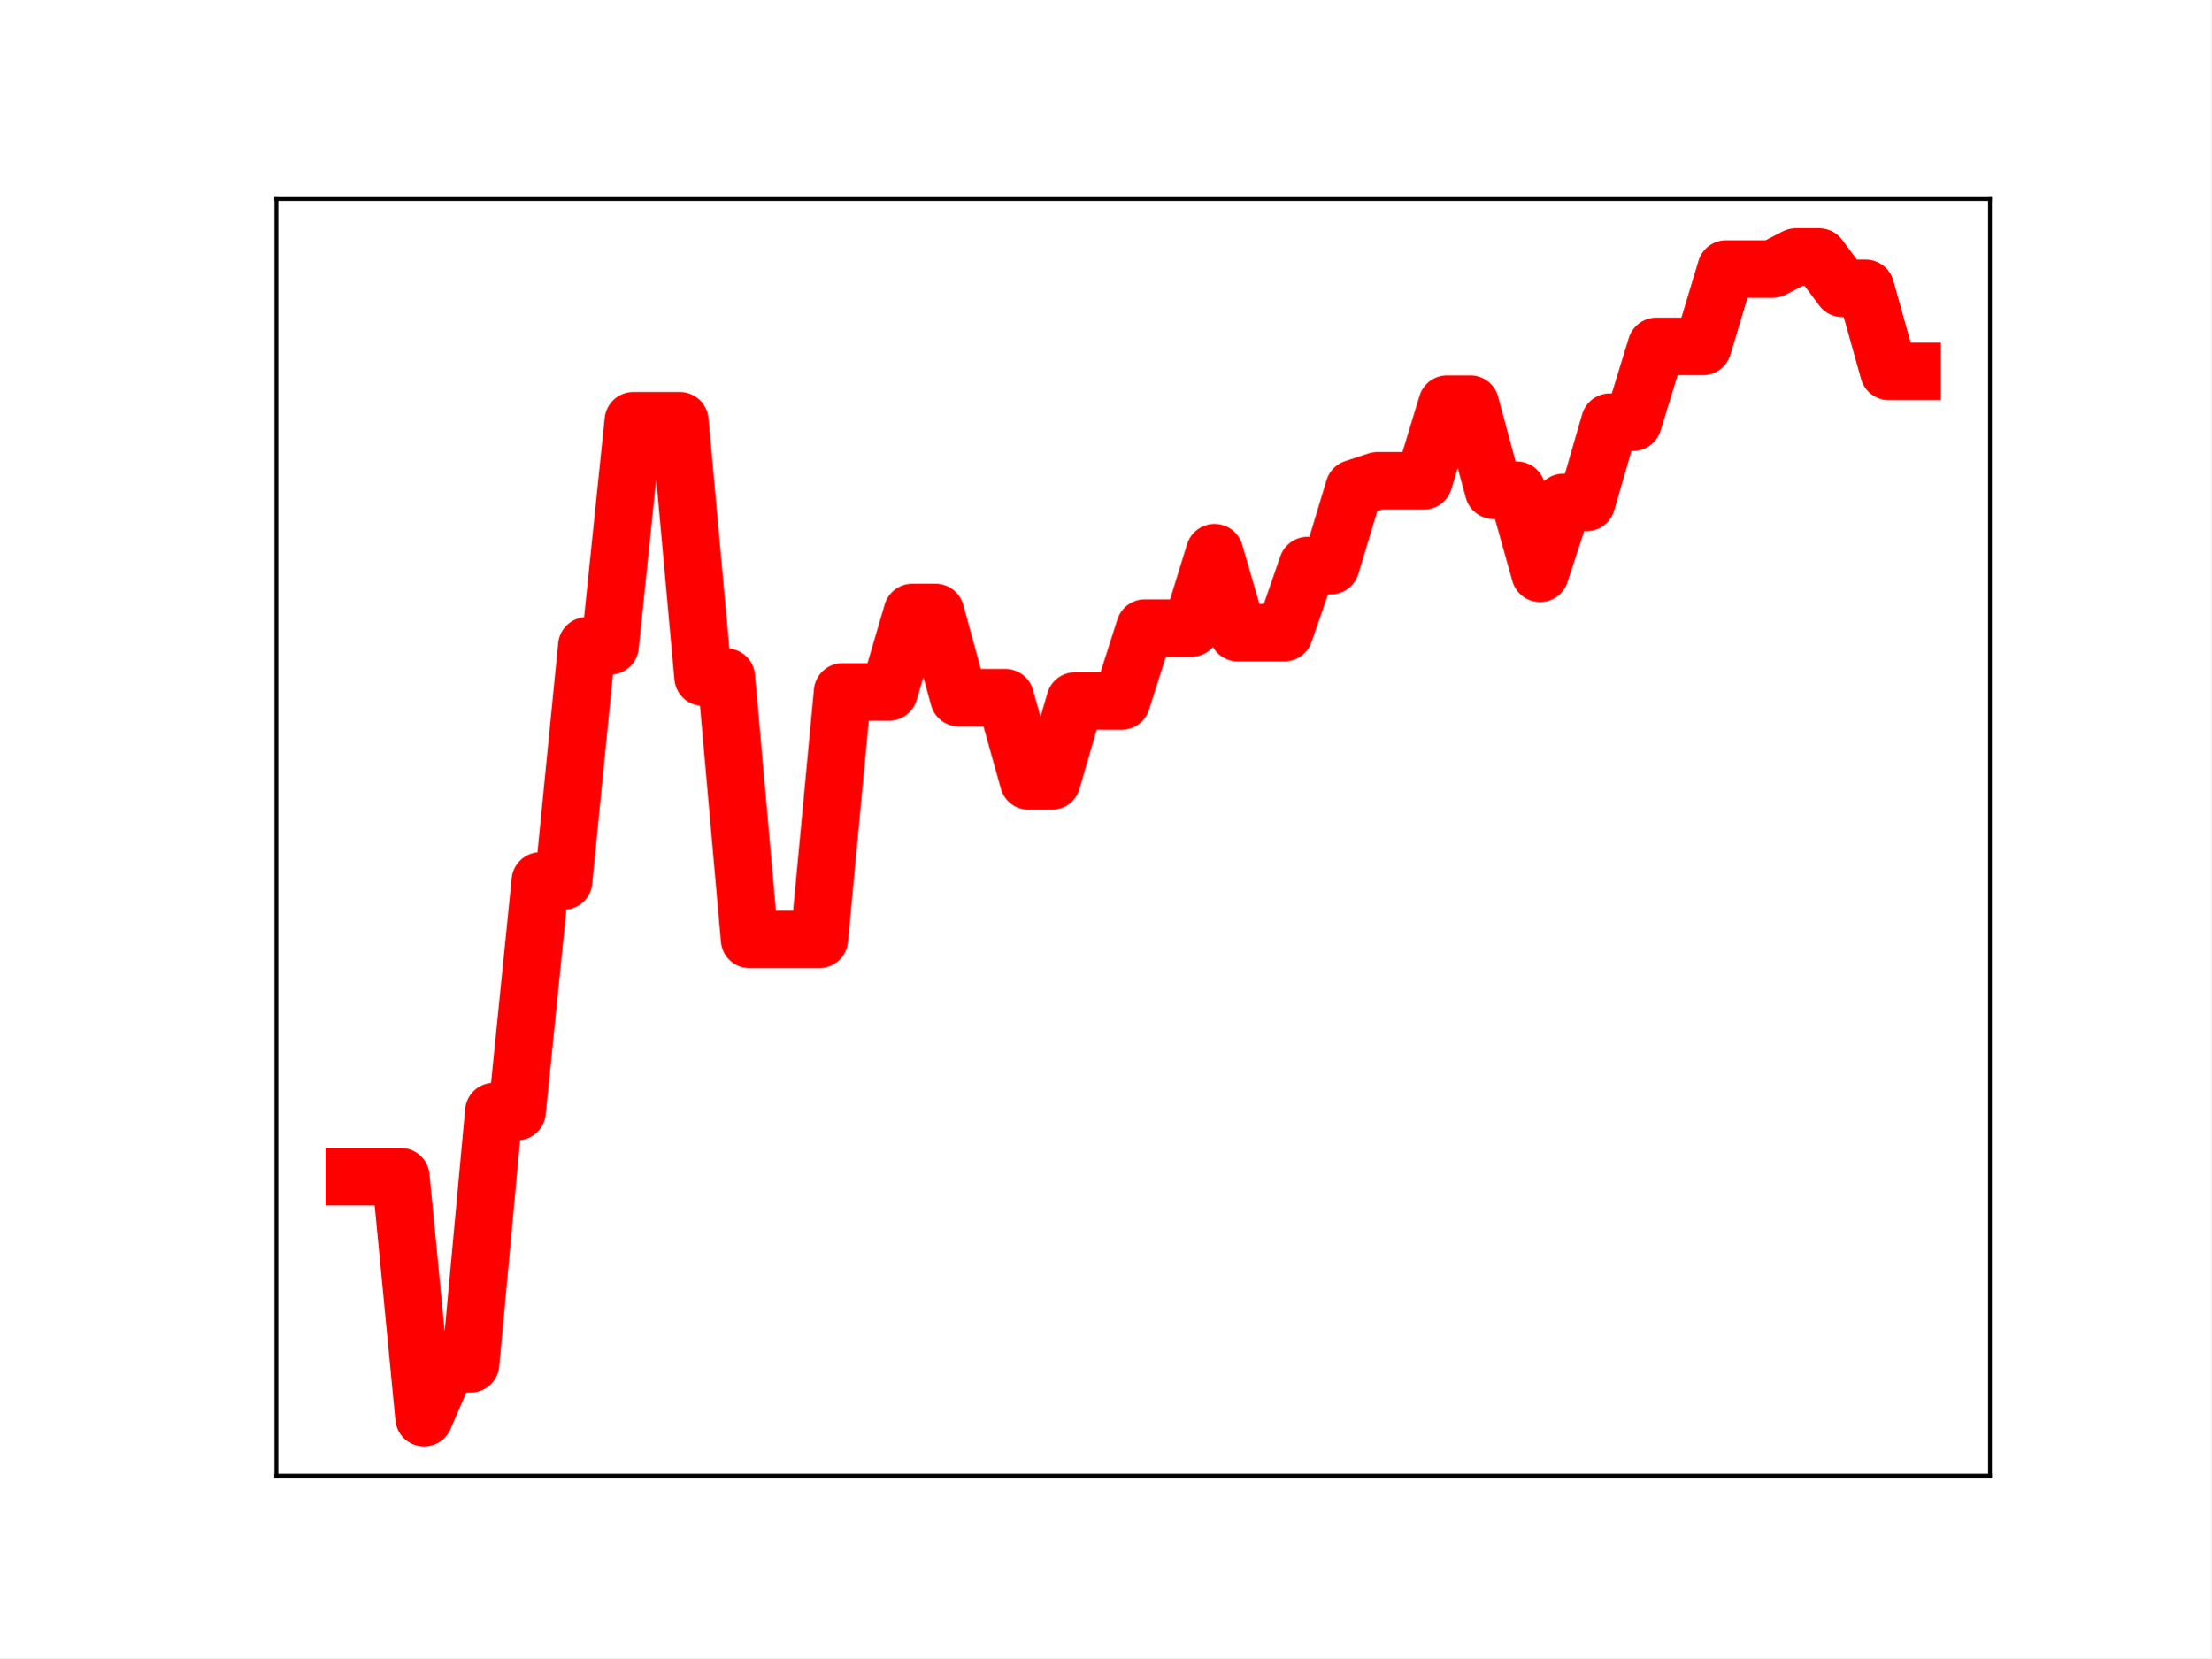
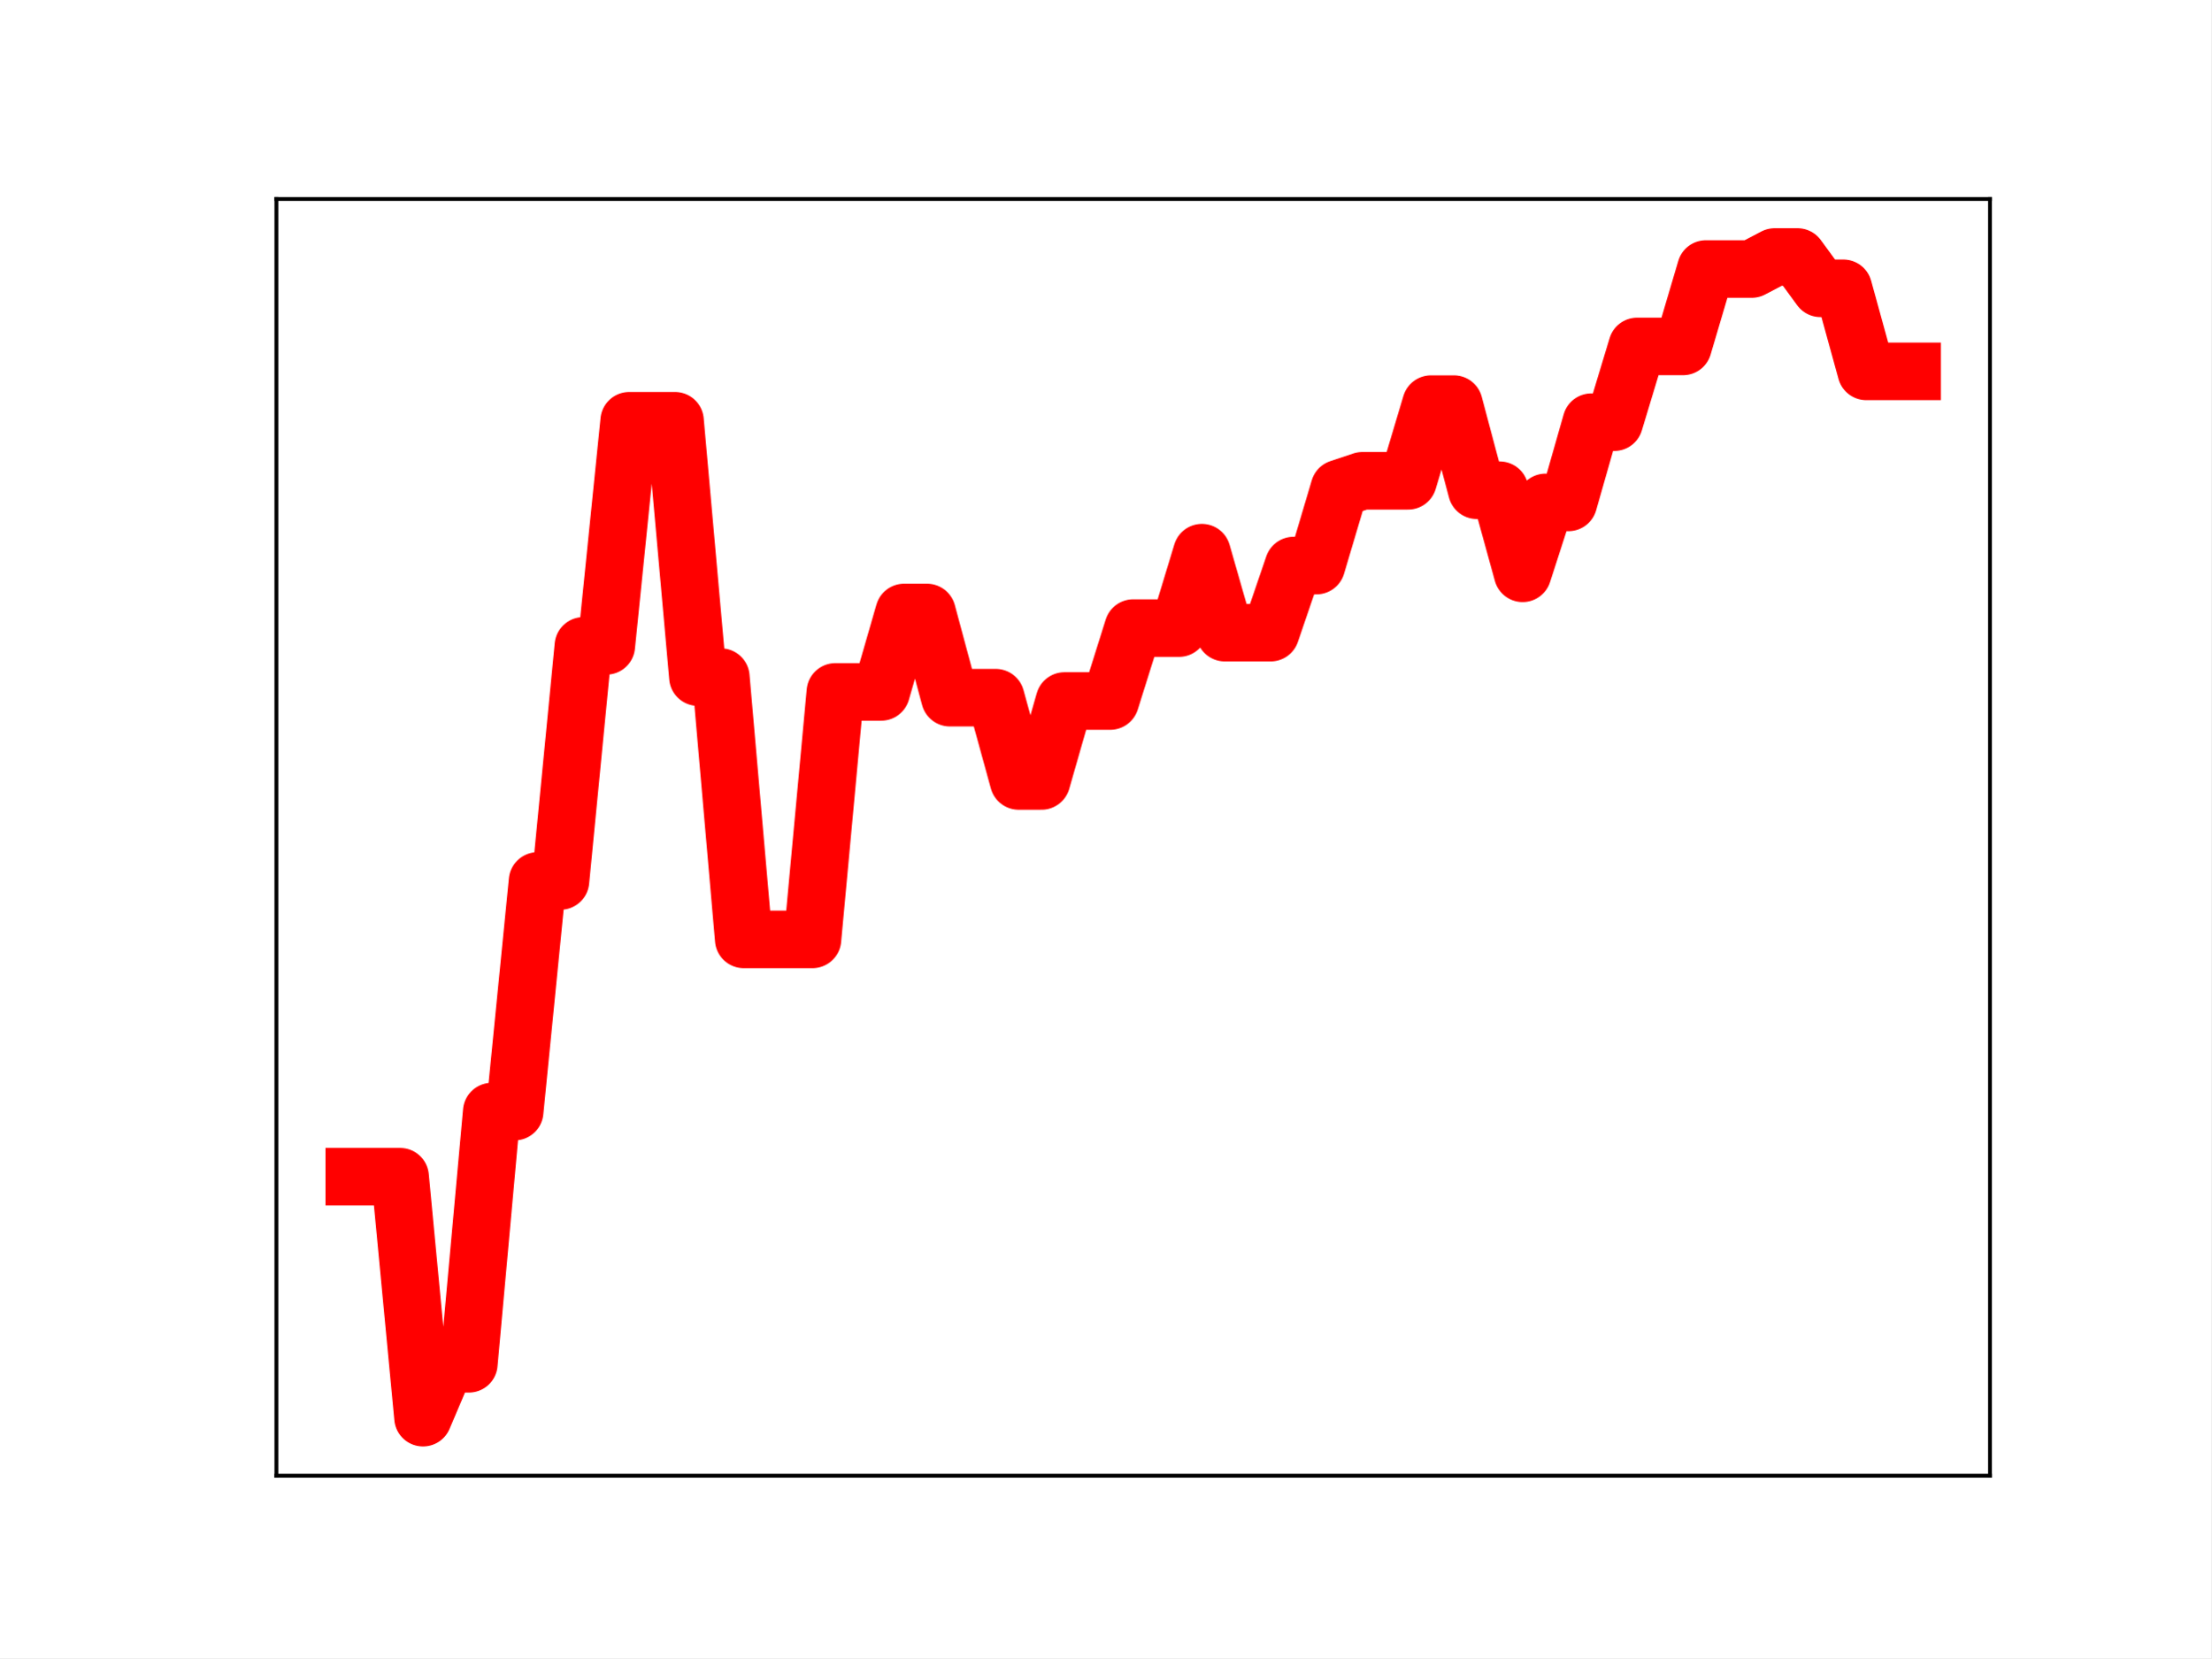
<svg xmlns="http://www.w3.org/2000/svg" xmlns:xlink="http://www.w3.org/1999/xlink" height="345.6pt" version="1.1" viewBox="0 0 460.8 345.6" width="460.8pt">
  <defs>
    <style type="text/css">
*{stroke-linecap:butt;stroke-linejoin:round;}
  </style>
  </defs>
  <g id="figure_1">
    <g id="patch_1">
      <path d="M 0 345.6  L 460.8 345.6  L 460.8 0  L 0 0  z " style="fill:#ffffff;" />
    </g>
    <g id="axes_1">
      <g id="patch_2">
        <path d="M 57.6 307.584  L 414.72 307.584  L 414.72 41.472  L 57.6 41.472  z " style="fill:#ffffff;" />
      </g>
      <g id="line2d_1">
-         <path clip-path="url(#pd838e6505e)" d="M 73.833 245.264  L 78.678 245.264  L 83.524 245.264  L 88.369 295.488  L 93.215 284.258  L 98.061 284.258  L 102.906 231.69  L 107.752 231.69  L 112.597 183.621  L 117.443 183.621  L 122.289 134.616  L 127.134 134.616  L 131.98 87.7  L 136.825 87.7  L 141.671 87.7  L 146.517 141.13  L 151.362 141.13  L 156.208 195.796  L 161.053 195.796  L 165.899 195.796  L 170.745 195.796  L 175.59 144.215  L 180.436 144.215  L 185.281 144.215  L 190.127 127.662  L 194.972 127.662  L 199.818 145.418  L 204.664 145.418  L 209.509 145.418  L 214.355 162.774  L 219.2 162.774  L 224.046 146.112  L 228.892 146.112  L 233.737 146.112  L 238.583 130.914  L 243.428 130.914  L 248.274 130.914  L 253.12 115.192  L 257.965 131.865  L 262.811 131.865  L 267.656 131.865  L 272.502 117.882  L 277.348 117.882  L 282.193 101.81  L 287.039 100.214  L 291.884 100.214  L 296.73 100.214  L 301.575 84.231  L 306.421 84.231  L 311.267 102.179  L 316.112 102.179  L 320.958 119.493  L 325.803 104.716  L 330.649 104.716  L 335.495 87.993  L 340.34 87.993  L 345.186 72.203  L 350.031 72.203  L 354.877 72.203  L 359.723 56.069  L 364.568 56.069  L 369.414 56.069  L 374.259 53.568  L 379.105 53.568  L 383.951 60.092  L 388.796 60.092  L 393.642 77.403  L 398.487 77.403  " style="fill:none;stroke:#ff0000;stroke-linecap:square;stroke-width:12;" />
+         <path clip-path="url(#p92016bd7fb)" d="M 73.833 245.264  L 78.607 245.264  L 83.381 245.264  L 88.156 295.488  L 92.93 284.258  L 97.704 284.258  L 102.479 231.69  L 107.253 231.69  L 112.027 183.621  L 116.802 183.621  L 121.576 134.616  L 126.35 134.616  L 131.125 87.7  L 135.899 87.7  L 140.673 87.7  L 145.448 141.13  L 150.222 141.13  L 154.996 195.796  L 159.771 195.796  L 164.545 195.796  L 169.319 195.796  L 174.094 144.215  L 178.868 144.215  L 183.642 144.215  L 188.417 127.662  L 193.191 127.662  L 197.965 145.418  L 202.74 145.418  L 207.514 145.418  L 212.288 162.774  L 217.063 162.774  L 221.837 146.112  L 226.611 146.112  L 231.386 146.112  L 236.16 130.914  L 240.934 130.914  L 245.709 130.914  L 250.483 115.192  L 255.257 131.865  L 260.032 131.865  L 264.806 131.865  L 269.58 117.882  L 274.355 117.882  L 279.129 101.81  L 283.903 100.214  L 288.678 100.214  L 293.452 100.214  L 298.226 84.231  L 303.001 84.231  L 307.775 102.179  L 312.549 102.179  L 317.324 119.493  L 322.098 104.716  L 326.872 104.716  L 331.647 87.993  L 336.421 87.993  L 341.195 72.203  L 345.97 72.203  L 350.744 72.203  L 355.518 56.069  L 360.293 56.069  L 365.067 56.069  L 369.841 53.568  L 374.616 53.568  L 379.39 60.092  L 384.164 60.092  L 388.939 77.403  L 393.713 77.403  L 398.487 77.403  " style="fill:none;stroke:#ff0000;stroke-linecap:square;stroke-width:12;" />
        <defs>
-           <path d="M 0 3  C 0.796 3 1.559 2.684 2.121 2.121  C 2.684 1.559 3 0.796 3 0  C 3 -0.796 2.684 -1.559 2.121 -2.121  C 1.559 -2.684 0.796 -3 0 -3  C -0.796 -3 -1.559 -2.684 -2.121 -2.121  C -2.684 -1.559 -3 -0.796 -3 0  C -3 0.796 -2.684 1.559 -2.121 2.121  C -1.559 2.684 -0.796 3 0 3  z " id="mcad917a70f" style="stroke:#ff0000;" />
+           <path d="M 0 3  C 0.796 3 1.559 2.684 2.121 2.121  C 2.684 1.559 3 0.796 3 0  C 3 -0.796 2.684 -1.559 2.121 -2.121  C 1.559 -2.684 0.796 -3 0 -3  C -0.796 -3 -1.559 -2.684 -2.121 -2.121  C -2.684 -1.559 -3 -0.796 -3 0  C -3 0.796 -2.684 1.559 -2.121 2.121  C -1.559 2.684 -0.796 3 0 3  z " id="m7a966b0bdc" style="stroke:#ff0000;" />
        </defs>
-         <g clip-path="url(#pd838e6505e)">
-           <use style="fill:#ff0000;stroke:#ff0000;" x="73.833" xlink:href="#mcad917a70f" y="245.264" />
-           <use style="fill:#ff0000;stroke:#ff0000;" x="78.678" xlink:href="#mcad917a70f" y="245.264" />
-           <use style="fill:#ff0000;stroke:#ff0000;" x="83.524" xlink:href="#mcad917a70f" y="245.264" />
-           <use style="fill:#ff0000;stroke:#ff0000;" x="88.369" xlink:href="#mcad917a70f" y="295.488" />
-           <use style="fill:#ff0000;stroke:#ff0000;" x="93.215" xlink:href="#mcad917a70f" y="284.258" />
-           <use style="fill:#ff0000;stroke:#ff0000;" x="98.061" xlink:href="#mcad917a70f" y="284.258" />
-           <use style="fill:#ff0000;stroke:#ff0000;" x="102.906" xlink:href="#mcad917a70f" y="231.69" />
-           <use style="fill:#ff0000;stroke:#ff0000;" x="107.752" xlink:href="#mcad917a70f" y="231.69" />
-           <use style="fill:#ff0000;stroke:#ff0000;" x="112.597" xlink:href="#mcad917a70f" y="183.621" />
-           <use style="fill:#ff0000;stroke:#ff0000;" x="117.443" xlink:href="#mcad917a70f" y="183.621" />
-           <use style="fill:#ff0000;stroke:#ff0000;" x="122.289" xlink:href="#mcad917a70f" y="134.616" />
-           <use style="fill:#ff0000;stroke:#ff0000;" x="127.134" xlink:href="#mcad917a70f" y="134.616" />
-           <use style="fill:#ff0000;stroke:#ff0000;" x="131.98" xlink:href="#mcad917a70f" y="87.7" />
-           <use style="fill:#ff0000;stroke:#ff0000;" x="136.825" xlink:href="#mcad917a70f" y="87.7" />
-           <use style="fill:#ff0000;stroke:#ff0000;" x="141.671" xlink:href="#mcad917a70f" y="87.7" />
-           <use style="fill:#ff0000;stroke:#ff0000;" x="146.517" xlink:href="#mcad917a70f" y="141.13" />
-           <use style="fill:#ff0000;stroke:#ff0000;" x="151.362" xlink:href="#mcad917a70f" y="141.13" />
-           <use style="fill:#ff0000;stroke:#ff0000;" x="156.208" xlink:href="#mcad917a70f" y="195.796" />
-           <use style="fill:#ff0000;stroke:#ff0000;" x="161.053" xlink:href="#mcad917a70f" y="195.796" />
-           <use style="fill:#ff0000;stroke:#ff0000;" x="165.899" xlink:href="#mcad917a70f" y="195.796" />
-           <use style="fill:#ff0000;stroke:#ff0000;" x="170.745" xlink:href="#mcad917a70f" y="195.796" />
-           <use style="fill:#ff0000;stroke:#ff0000;" x="175.59" xlink:href="#mcad917a70f" y="144.215" />
-           <use style="fill:#ff0000;stroke:#ff0000;" x="180.436" xlink:href="#mcad917a70f" y="144.215" />
-           <use style="fill:#ff0000;stroke:#ff0000;" x="185.281" xlink:href="#mcad917a70f" y="144.215" />
-           <use style="fill:#ff0000;stroke:#ff0000;" x="190.127" xlink:href="#mcad917a70f" y="127.662" />
-           <use style="fill:#ff0000;stroke:#ff0000;" x="194.972" xlink:href="#mcad917a70f" y="127.662" />
-           <use style="fill:#ff0000;stroke:#ff0000;" x="199.818" xlink:href="#mcad917a70f" y="145.418" />
-           <use style="fill:#ff0000;stroke:#ff0000;" x="204.664" xlink:href="#mcad917a70f" y="145.418" />
-           <use style="fill:#ff0000;stroke:#ff0000;" x="209.509" xlink:href="#mcad917a70f" y="145.418" />
-           <use style="fill:#ff0000;stroke:#ff0000;" x="214.355" xlink:href="#mcad917a70f" y="162.774" />
-           <use style="fill:#ff0000;stroke:#ff0000;" x="219.2" xlink:href="#mcad917a70f" y="162.774" />
-           <use style="fill:#ff0000;stroke:#ff0000;" x="224.046" xlink:href="#mcad917a70f" y="146.112" />
-           <use style="fill:#ff0000;stroke:#ff0000;" x="228.892" xlink:href="#mcad917a70f" y="146.112" />
-           <use style="fill:#ff0000;stroke:#ff0000;" x="233.737" xlink:href="#mcad917a70f" y="146.112" />
-           <use style="fill:#ff0000;stroke:#ff0000;" x="238.583" xlink:href="#mcad917a70f" y="130.914" />
-           <use style="fill:#ff0000;stroke:#ff0000;" x="243.428" xlink:href="#mcad917a70f" y="130.914" />
-           <use style="fill:#ff0000;stroke:#ff0000;" x="248.274" xlink:href="#mcad917a70f" y="130.914" />
-           <use style="fill:#ff0000;stroke:#ff0000;" x="253.12" xlink:href="#mcad917a70f" y="115.192" />
-           <use style="fill:#ff0000;stroke:#ff0000;" x="257.965" xlink:href="#mcad917a70f" y="131.865" />
-           <use style="fill:#ff0000;stroke:#ff0000;" x="262.811" xlink:href="#mcad917a70f" y="131.865" />
-           <use style="fill:#ff0000;stroke:#ff0000;" x="267.656" xlink:href="#mcad917a70f" y="131.865" />
-           <use style="fill:#ff0000;stroke:#ff0000;" x="272.502" xlink:href="#mcad917a70f" y="117.882" />
-           <use style="fill:#ff0000;stroke:#ff0000;" x="277.348" xlink:href="#mcad917a70f" y="117.882" />
-           <use style="fill:#ff0000;stroke:#ff0000;" x="282.193" xlink:href="#mcad917a70f" y="101.81" />
-           <use style="fill:#ff0000;stroke:#ff0000;" x="287.039" xlink:href="#mcad917a70f" y="100.214" />
-           <use style="fill:#ff0000;stroke:#ff0000;" x="291.884" xlink:href="#mcad917a70f" y="100.214" />
-           <use style="fill:#ff0000;stroke:#ff0000;" x="296.73" xlink:href="#mcad917a70f" y="100.214" />
-           <use style="fill:#ff0000;stroke:#ff0000;" x="301.575" xlink:href="#mcad917a70f" y="84.231" />
-           <use style="fill:#ff0000;stroke:#ff0000;" x="306.421" xlink:href="#mcad917a70f" y="84.231" />
-           <use style="fill:#ff0000;stroke:#ff0000;" x="311.267" xlink:href="#mcad917a70f" y="102.179" />
-           <use style="fill:#ff0000;stroke:#ff0000;" x="316.112" xlink:href="#mcad917a70f" y="102.179" />
-           <use style="fill:#ff0000;stroke:#ff0000;" x="320.958" xlink:href="#mcad917a70f" y="119.493" />
-           <use style="fill:#ff0000;stroke:#ff0000;" x="325.803" xlink:href="#mcad917a70f" y="104.716" />
-           <use style="fill:#ff0000;stroke:#ff0000;" x="330.649" xlink:href="#mcad917a70f" y="104.716" />
-           <use style="fill:#ff0000;stroke:#ff0000;" x="335.495" xlink:href="#mcad917a70f" y="87.993" />
-           <use style="fill:#ff0000;stroke:#ff0000;" x="340.34" xlink:href="#mcad917a70f" y="87.993" />
-           <use style="fill:#ff0000;stroke:#ff0000;" x="345.186" xlink:href="#mcad917a70f" y="72.203" />
-           <use style="fill:#ff0000;stroke:#ff0000;" x="350.031" xlink:href="#mcad917a70f" y="72.203" />
-           <use style="fill:#ff0000;stroke:#ff0000;" x="354.877" xlink:href="#mcad917a70f" y="72.203" />
-           <use style="fill:#ff0000;stroke:#ff0000;" x="359.723" xlink:href="#mcad917a70f" y="56.069" />
-           <use style="fill:#ff0000;stroke:#ff0000;" x="364.568" xlink:href="#mcad917a70f" y="56.069" />
-           <use style="fill:#ff0000;stroke:#ff0000;" x="369.414" xlink:href="#mcad917a70f" y="56.069" />
-           <use style="fill:#ff0000;stroke:#ff0000;" x="374.259" xlink:href="#mcad917a70f" y="53.568" />
-           <use style="fill:#ff0000;stroke:#ff0000;" x="379.105" xlink:href="#mcad917a70f" y="53.568" />
-           <use style="fill:#ff0000;stroke:#ff0000;" x="383.951" xlink:href="#mcad917a70f" y="60.092" />
-           <use style="fill:#ff0000;stroke:#ff0000;" x="388.796" xlink:href="#mcad917a70f" y="60.092" />
-           <use style="fill:#ff0000;stroke:#ff0000;" x="393.642" xlink:href="#mcad917a70f" y="77.403" />
-           <use style="fill:#ff0000;stroke:#ff0000;" x="398.487" xlink:href="#mcad917a70f" y="77.403" />
+         <g clip-path="url(#p92016bd7fb)">
+           <use style="fill:#ff0000;stroke:#ff0000;" x="73.833" xlink:href="#m7a966b0bdc" y="245.264" />
+           <use style="fill:#ff0000;stroke:#ff0000;" x="78.607" xlink:href="#m7a966b0bdc" y="245.264" />
+           <use style="fill:#ff0000;stroke:#ff0000;" x="83.381" xlink:href="#m7a966b0bdc" y="245.264" />
+           <use style="fill:#ff0000;stroke:#ff0000;" x="88.156" xlink:href="#m7a966b0bdc" y="295.488" />
+           <use style="fill:#ff0000;stroke:#ff0000;" x="92.93" xlink:href="#m7a966b0bdc" y="284.258" />
+           <use style="fill:#ff0000;stroke:#ff0000;" x="97.704" xlink:href="#m7a966b0bdc" y="284.258" />
+           <use style="fill:#ff0000;stroke:#ff0000;" x="102.479" xlink:href="#m7a966b0bdc" y="231.69" />
+           <use style="fill:#ff0000;stroke:#ff0000;" x="107.253" xlink:href="#m7a966b0bdc" y="231.69" />
+           <use style="fill:#ff0000;stroke:#ff0000;" x="112.027" xlink:href="#m7a966b0bdc" y="183.621" />
+           <use style="fill:#ff0000;stroke:#ff0000;" x="116.802" xlink:href="#m7a966b0bdc" y="183.621" />
+           <use style="fill:#ff0000;stroke:#ff0000;" x="121.576" xlink:href="#m7a966b0bdc" y="134.616" />
+           <use style="fill:#ff0000;stroke:#ff0000;" x="126.35" xlink:href="#m7a966b0bdc" y="134.616" />
+           <use style="fill:#ff0000;stroke:#ff0000;" x="131.125" xlink:href="#m7a966b0bdc" y="87.7" />
+           <use style="fill:#ff0000;stroke:#ff0000;" x="135.899" xlink:href="#m7a966b0bdc" y="87.7" />
+           <use style="fill:#ff0000;stroke:#ff0000;" x="140.673" xlink:href="#m7a966b0bdc" y="87.7" />
+           <use style="fill:#ff0000;stroke:#ff0000;" x="145.448" xlink:href="#m7a966b0bdc" y="141.13" />
+           <use style="fill:#ff0000;stroke:#ff0000;" x="150.222" xlink:href="#m7a966b0bdc" y="141.13" />
+           <use style="fill:#ff0000;stroke:#ff0000;" x="154.996" xlink:href="#m7a966b0bdc" y="195.796" />
+           <use style="fill:#ff0000;stroke:#ff0000;" x="159.771" xlink:href="#m7a966b0bdc" y="195.796" />
+           <use style="fill:#ff0000;stroke:#ff0000;" x="164.545" xlink:href="#m7a966b0bdc" y="195.796" />
+           <use style="fill:#ff0000;stroke:#ff0000;" x="169.319" xlink:href="#m7a966b0bdc" y="195.796" />
+           <use style="fill:#ff0000;stroke:#ff0000;" x="174.094" xlink:href="#m7a966b0bdc" y="144.215" />
+           <use style="fill:#ff0000;stroke:#ff0000;" x="178.868" xlink:href="#m7a966b0bdc" y="144.215" />
+           <use style="fill:#ff0000;stroke:#ff0000;" x="183.642" xlink:href="#m7a966b0bdc" y="144.215" />
+           <use style="fill:#ff0000;stroke:#ff0000;" x="188.417" xlink:href="#m7a966b0bdc" y="127.662" />
+           <use style="fill:#ff0000;stroke:#ff0000;" x="193.191" xlink:href="#m7a966b0bdc" y="127.662" />
+           <use style="fill:#ff0000;stroke:#ff0000;" x="197.965" xlink:href="#m7a966b0bdc" y="145.418" />
+           <use style="fill:#ff0000;stroke:#ff0000;" x="202.74" xlink:href="#m7a966b0bdc" y="145.418" />
+           <use style="fill:#ff0000;stroke:#ff0000;" x="207.514" xlink:href="#m7a966b0bdc" y="145.418" />
+           <use style="fill:#ff0000;stroke:#ff0000;" x="212.288" xlink:href="#m7a966b0bdc" y="162.774" />
+           <use style="fill:#ff0000;stroke:#ff0000;" x="217.063" xlink:href="#m7a966b0bdc" y="162.774" />
+           <use style="fill:#ff0000;stroke:#ff0000;" x="221.837" xlink:href="#m7a966b0bdc" y="146.112" />
+           <use style="fill:#ff0000;stroke:#ff0000;" x="226.611" xlink:href="#m7a966b0bdc" y="146.112" />
+           <use style="fill:#ff0000;stroke:#ff0000;" x="231.386" xlink:href="#m7a966b0bdc" y="146.112" />
+           <use style="fill:#ff0000;stroke:#ff0000;" x="236.16" xlink:href="#m7a966b0bdc" y="130.914" />
+           <use style="fill:#ff0000;stroke:#ff0000;" x="240.934" xlink:href="#m7a966b0bdc" y="130.914" />
+           <use style="fill:#ff0000;stroke:#ff0000;" x="245.709" xlink:href="#m7a966b0bdc" y="130.914" />
+           <use style="fill:#ff0000;stroke:#ff0000;" x="250.483" xlink:href="#m7a966b0bdc" y="115.192" />
+           <use style="fill:#ff0000;stroke:#ff0000;" x="255.257" xlink:href="#m7a966b0bdc" y="131.865" />
+           <use style="fill:#ff0000;stroke:#ff0000;" x="260.032" xlink:href="#m7a966b0bdc" y="131.865" />
+           <use style="fill:#ff0000;stroke:#ff0000;" x="264.806" xlink:href="#m7a966b0bdc" y="131.865" />
+           <use style="fill:#ff0000;stroke:#ff0000;" x="269.58" xlink:href="#m7a966b0bdc" y="117.882" />
+           <use style="fill:#ff0000;stroke:#ff0000;" x="274.355" xlink:href="#m7a966b0bdc" y="117.882" />
+           <use style="fill:#ff0000;stroke:#ff0000;" x="279.129" xlink:href="#m7a966b0bdc" y="101.81" />
+           <use style="fill:#ff0000;stroke:#ff0000;" x="283.903" xlink:href="#m7a966b0bdc" y="100.214" />
+           <use style="fill:#ff0000;stroke:#ff0000;" x="288.678" xlink:href="#m7a966b0bdc" y="100.214" />
+           <use style="fill:#ff0000;stroke:#ff0000;" x="293.452" xlink:href="#m7a966b0bdc" y="100.214" />
+           <use style="fill:#ff0000;stroke:#ff0000;" x="298.226" xlink:href="#m7a966b0bdc" y="84.231" />
+           <use style="fill:#ff0000;stroke:#ff0000;" x="303.001" xlink:href="#m7a966b0bdc" y="84.231" />
+           <use style="fill:#ff0000;stroke:#ff0000;" x="307.775" xlink:href="#m7a966b0bdc" y="102.179" />
+           <use style="fill:#ff0000;stroke:#ff0000;" x="312.549" xlink:href="#m7a966b0bdc" y="102.179" />
+           <use style="fill:#ff0000;stroke:#ff0000;" x="317.324" xlink:href="#m7a966b0bdc" y="119.493" />
+           <use style="fill:#ff0000;stroke:#ff0000;" x="322.098" xlink:href="#m7a966b0bdc" y="104.716" />
+           <use style="fill:#ff0000;stroke:#ff0000;" x="326.872" xlink:href="#m7a966b0bdc" y="104.716" />
+           <use style="fill:#ff0000;stroke:#ff0000;" x="331.647" xlink:href="#m7a966b0bdc" y="87.993" />
+           <use style="fill:#ff0000;stroke:#ff0000;" x="336.421" xlink:href="#m7a966b0bdc" y="87.993" />
+           <use style="fill:#ff0000;stroke:#ff0000;" x="341.195" xlink:href="#m7a966b0bdc" y="72.203" />
+           <use style="fill:#ff0000;stroke:#ff0000;" x="345.97" xlink:href="#m7a966b0bdc" y="72.203" />
+           <use style="fill:#ff0000;stroke:#ff0000;" x="350.744" xlink:href="#m7a966b0bdc" y="72.203" />
+           <use style="fill:#ff0000;stroke:#ff0000;" x="355.518" xlink:href="#m7a966b0bdc" y="56.069" />
+           <use style="fill:#ff0000;stroke:#ff0000;" x="360.293" xlink:href="#m7a966b0bdc" y="56.069" />
+           <use style="fill:#ff0000;stroke:#ff0000;" x="365.067" xlink:href="#m7a966b0bdc" y="56.069" />
+           <use style="fill:#ff0000;stroke:#ff0000;" x="369.841" xlink:href="#m7a966b0bdc" y="53.568" />
+           <use style="fill:#ff0000;stroke:#ff0000;" x="374.616" xlink:href="#m7a966b0bdc" y="53.568" />
+           <use style="fill:#ff0000;stroke:#ff0000;" x="379.39" xlink:href="#m7a966b0bdc" y="60.092" />
+           <use style="fill:#ff0000;stroke:#ff0000;" x="384.164" xlink:href="#m7a966b0bdc" y="60.092" />
+           <use style="fill:#ff0000;stroke:#ff0000;" x="388.939" xlink:href="#m7a966b0bdc" y="77.403" />
+           <use style="fill:#ff0000;stroke:#ff0000;" x="393.713" xlink:href="#m7a966b0bdc" y="77.403" />
+           <use style="fill:#ff0000;stroke:#ff0000;" x="398.487" xlink:href="#m7a966b0bdc" y="77.403" />
        </g>
      </g>
      <g id="patch_3">
        <path d="M 57.6 307.584  L 57.6 41.472  " style="fill:none;stroke:#000000;stroke-linecap:square;stroke-linejoin:miter;stroke-width:0.8;" />
      </g>
      <g id="patch_4">
        <path d="M 414.72 307.584  L 414.72 41.472  " style="fill:none;stroke:#000000;stroke-linecap:square;stroke-linejoin:miter;stroke-width:0.8;" />
      </g>
      <g id="patch_5">
        <path d="M 57.6 307.584  L 414.72 307.584  " style="fill:none;stroke:#000000;stroke-linecap:square;stroke-linejoin:miter;stroke-width:0.8;" />
      </g>
      <g id="patch_6">
        <path d="M 57.6 41.472  L 414.72 41.472  " style="fill:none;stroke:#000000;stroke-linecap:square;stroke-linejoin:miter;stroke-width:0.8;" />
      </g>
    </g>
  </g>
  <defs>
-     <clipPath id="pd838e6505e">
+     <clipPath id="p92016bd7fb">
      <rect height="266.112" width="357.12" x="57.6" y="41.472" />
    </clipPath>
  </defs>
</svg>
